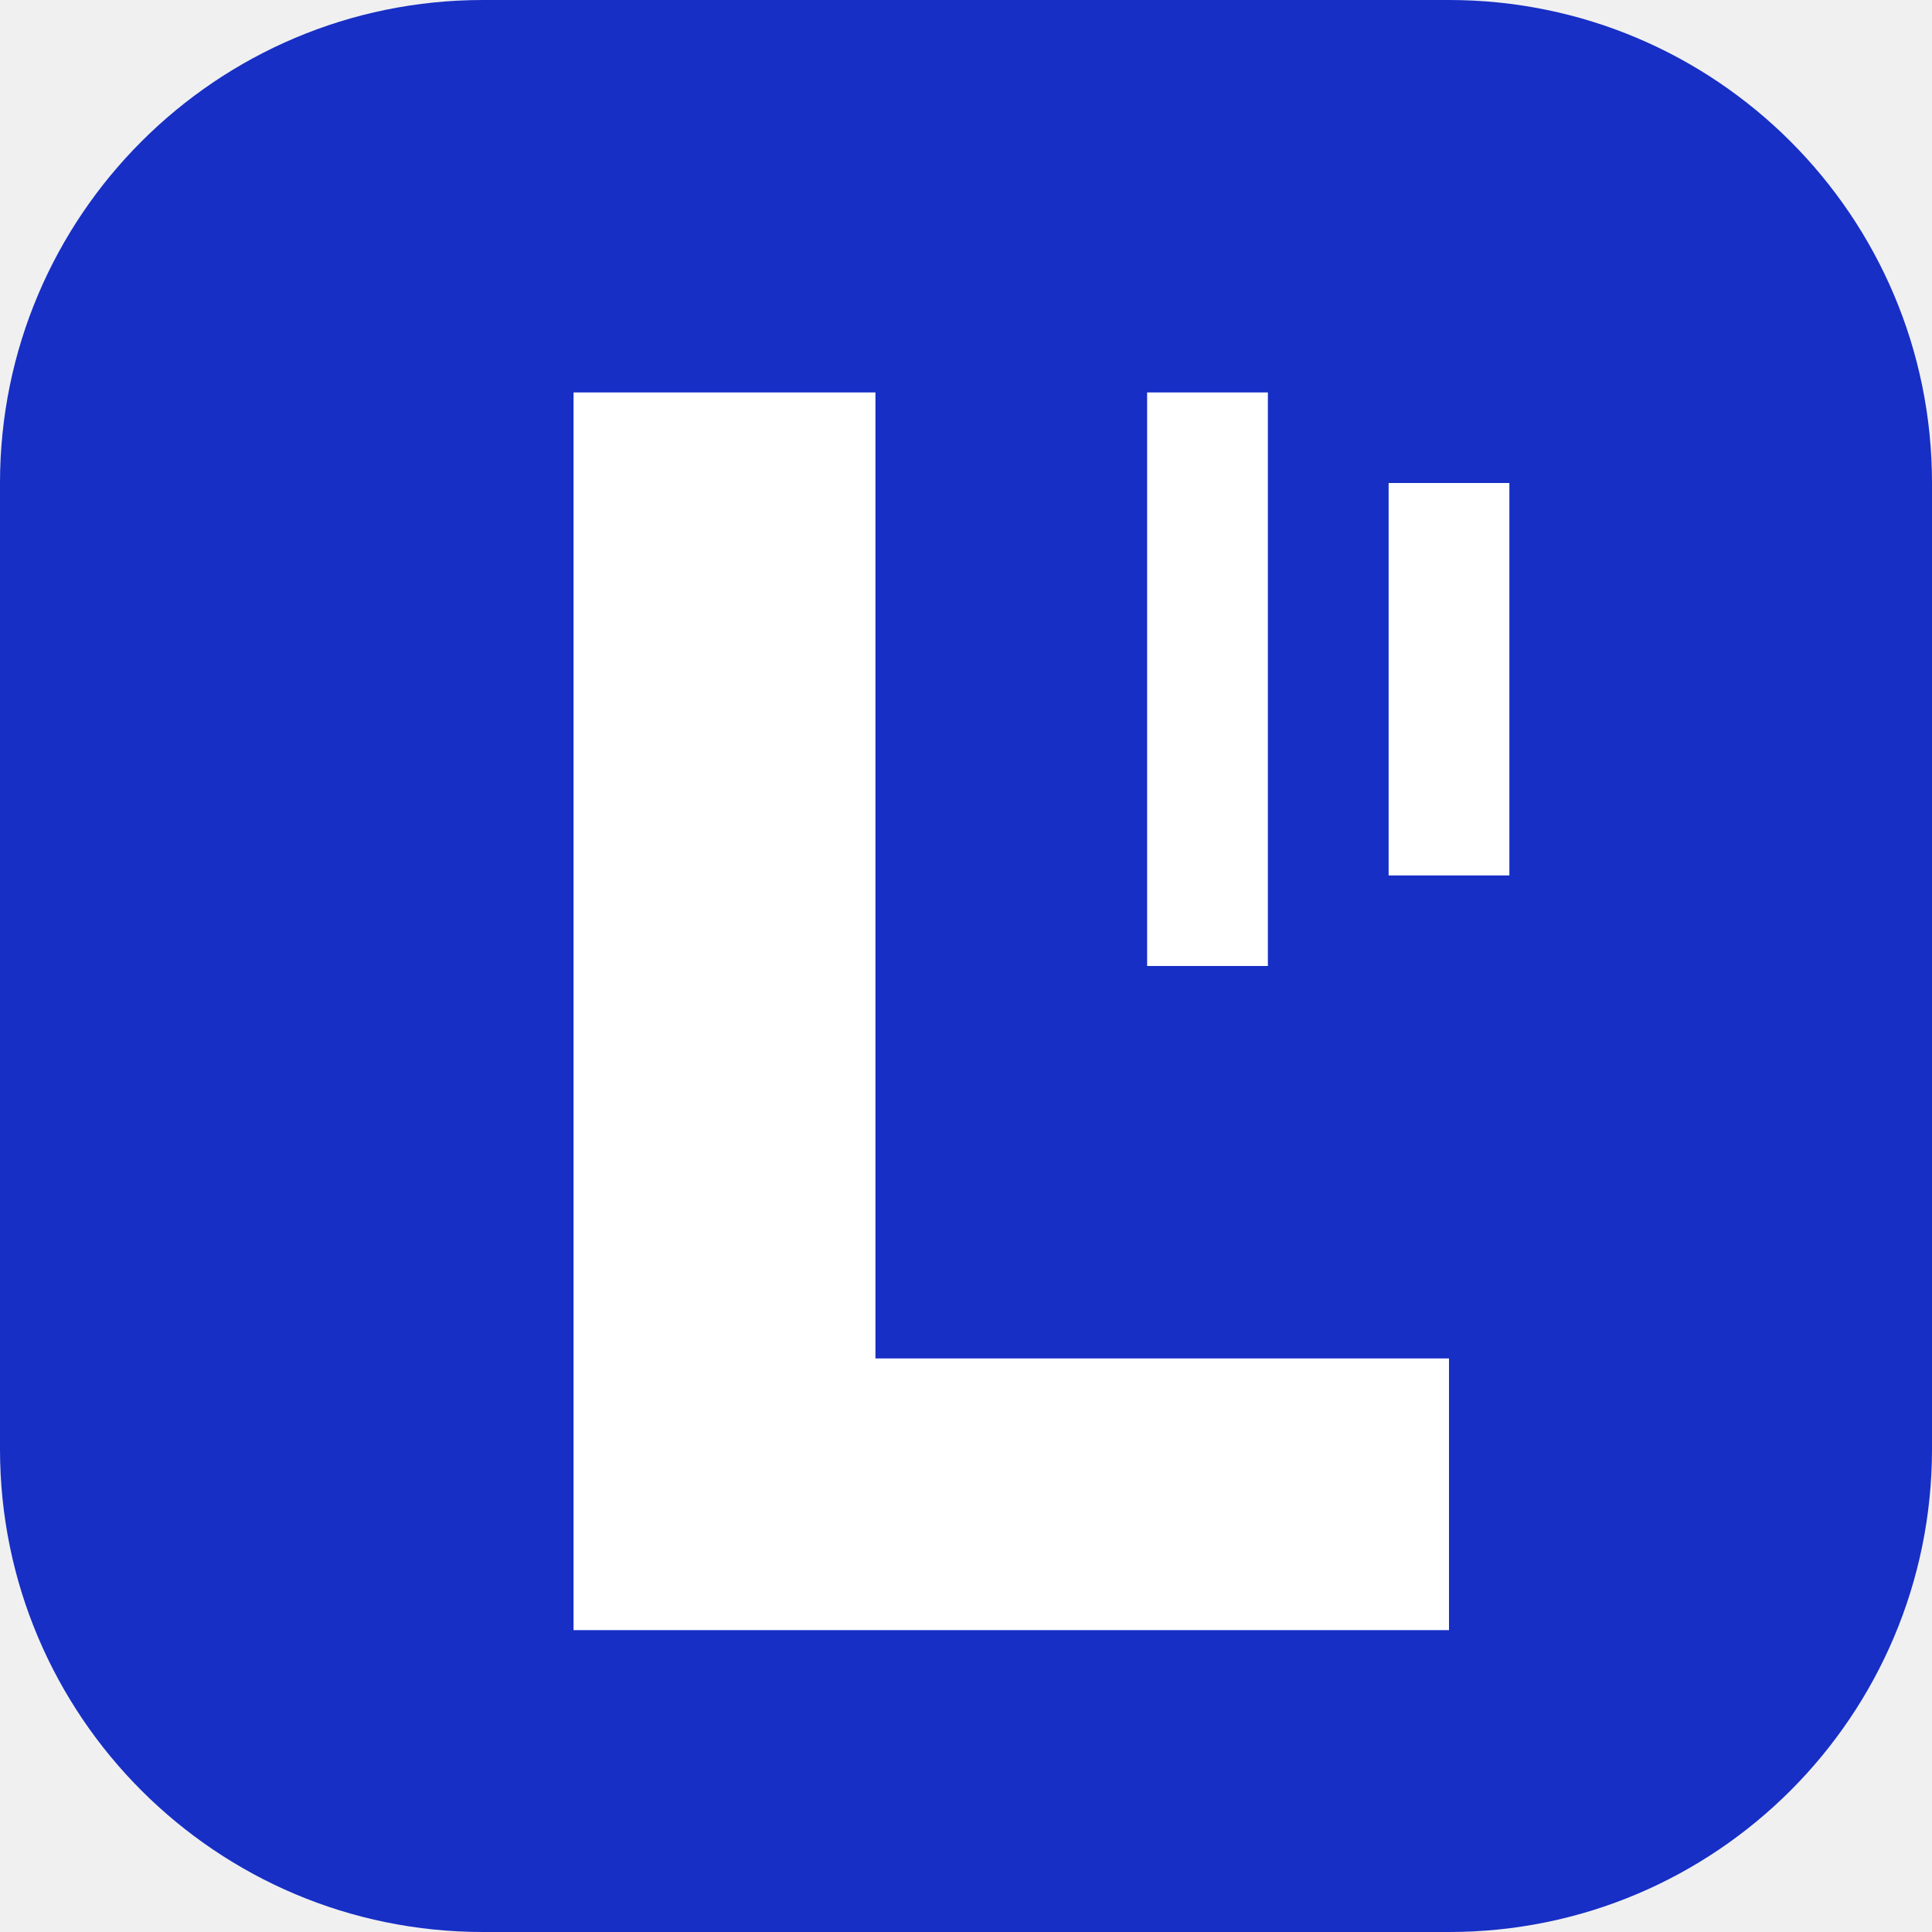
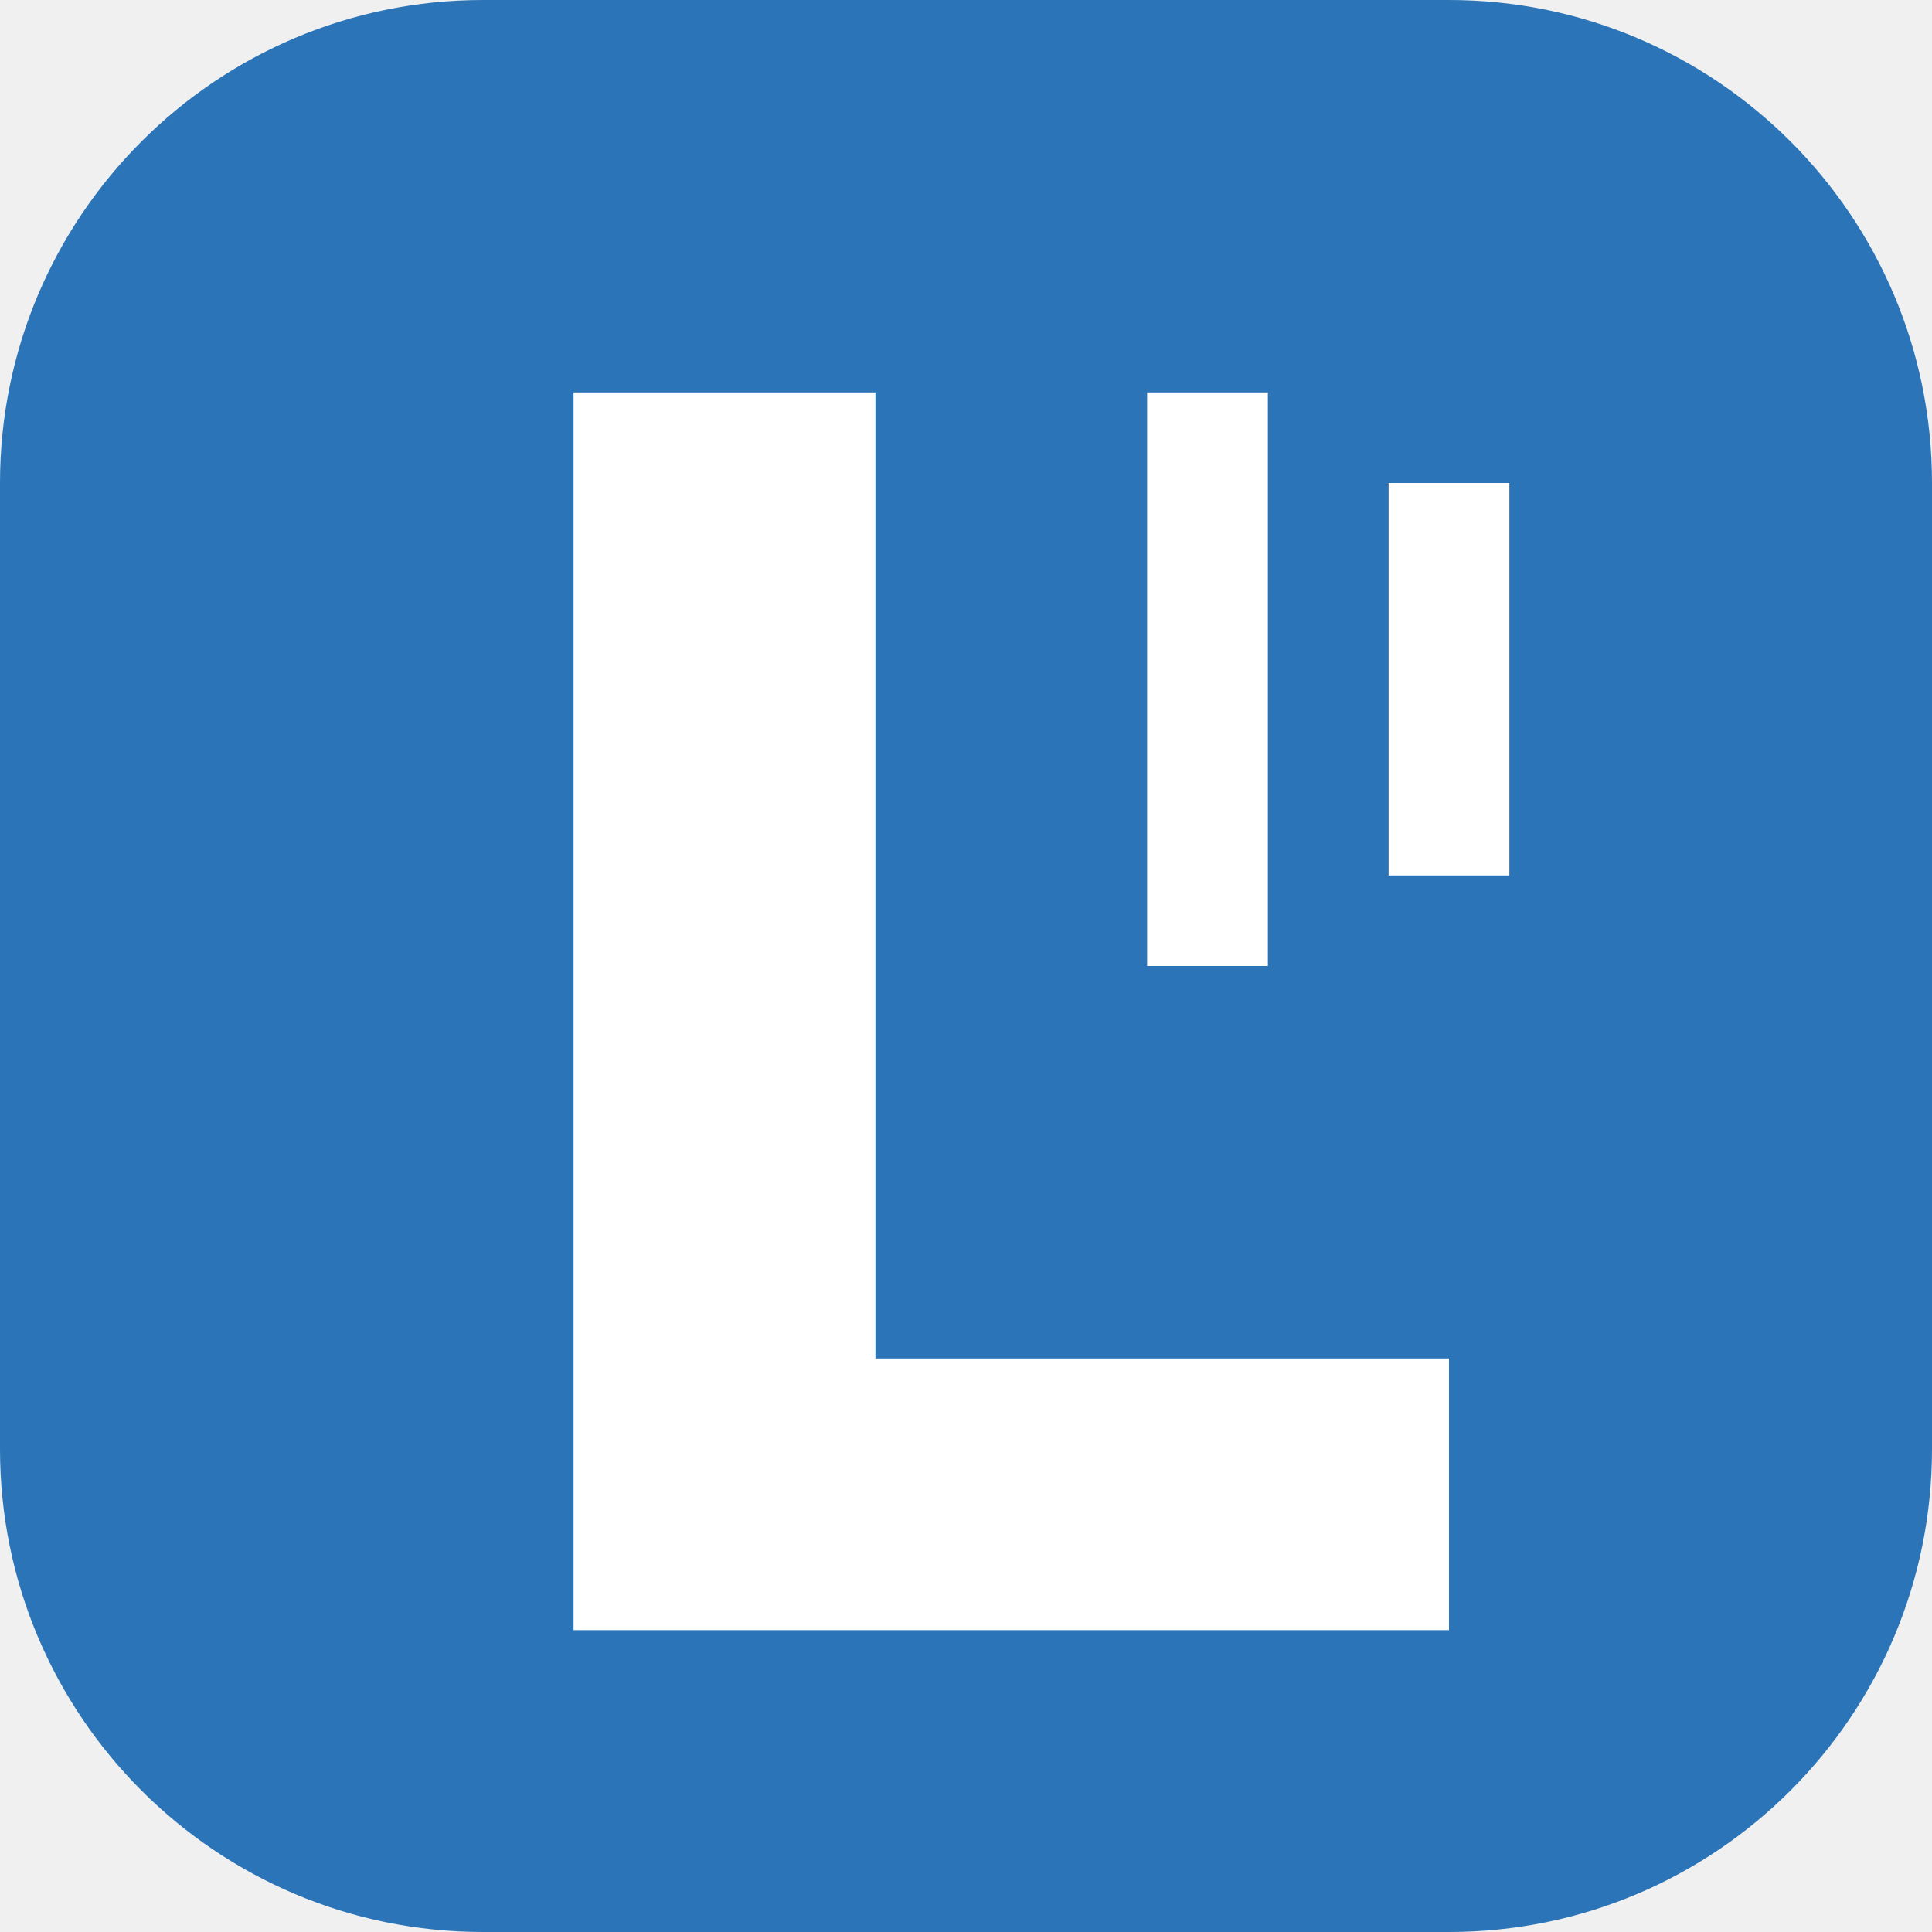
<svg xmlns="http://www.w3.org/2000/svg" viewBox="0 0 64 64">
-   <rect width="64" height="64" rx="16" fill="#172fc5" />
+   <rect width="64" height="64" rx="16" fill="#2B74B7" />
  <path fill="#fff" d="M19 13h10v32h19v9H19z" />
  <path fill="#fff" d="M38 13h4v19h-4zm8 3h4v13h-4z" />
</svg>
